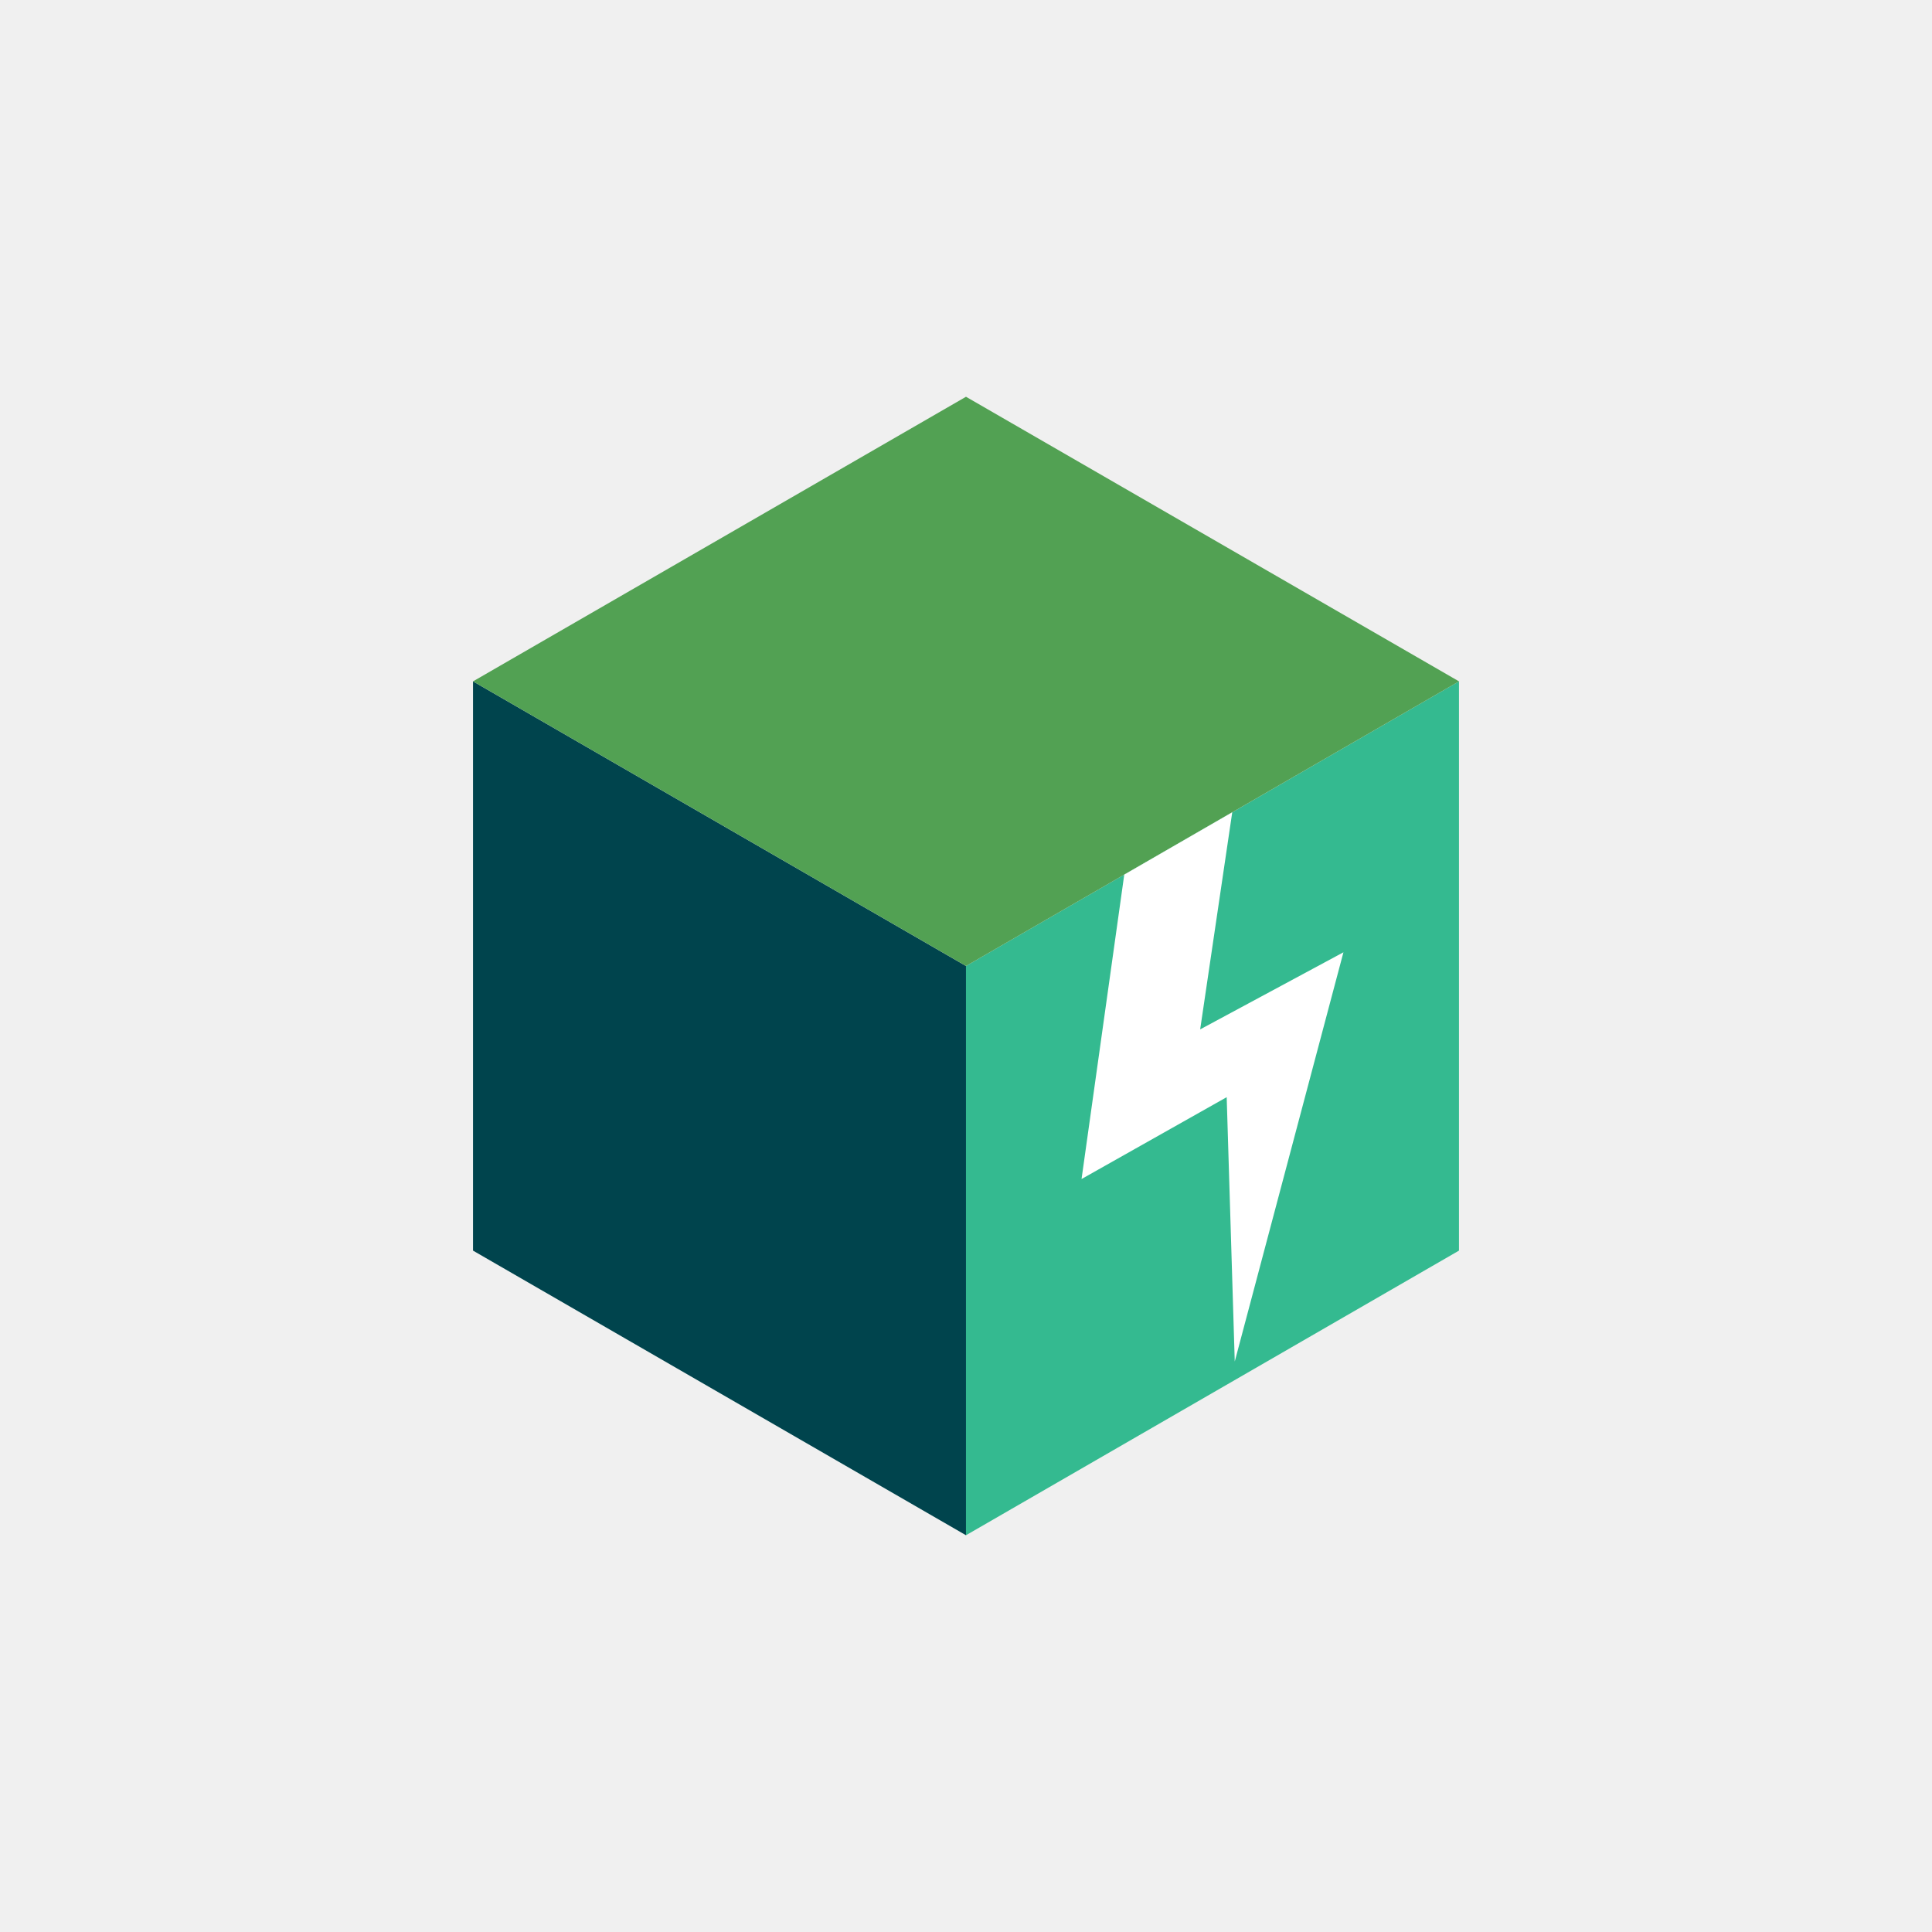
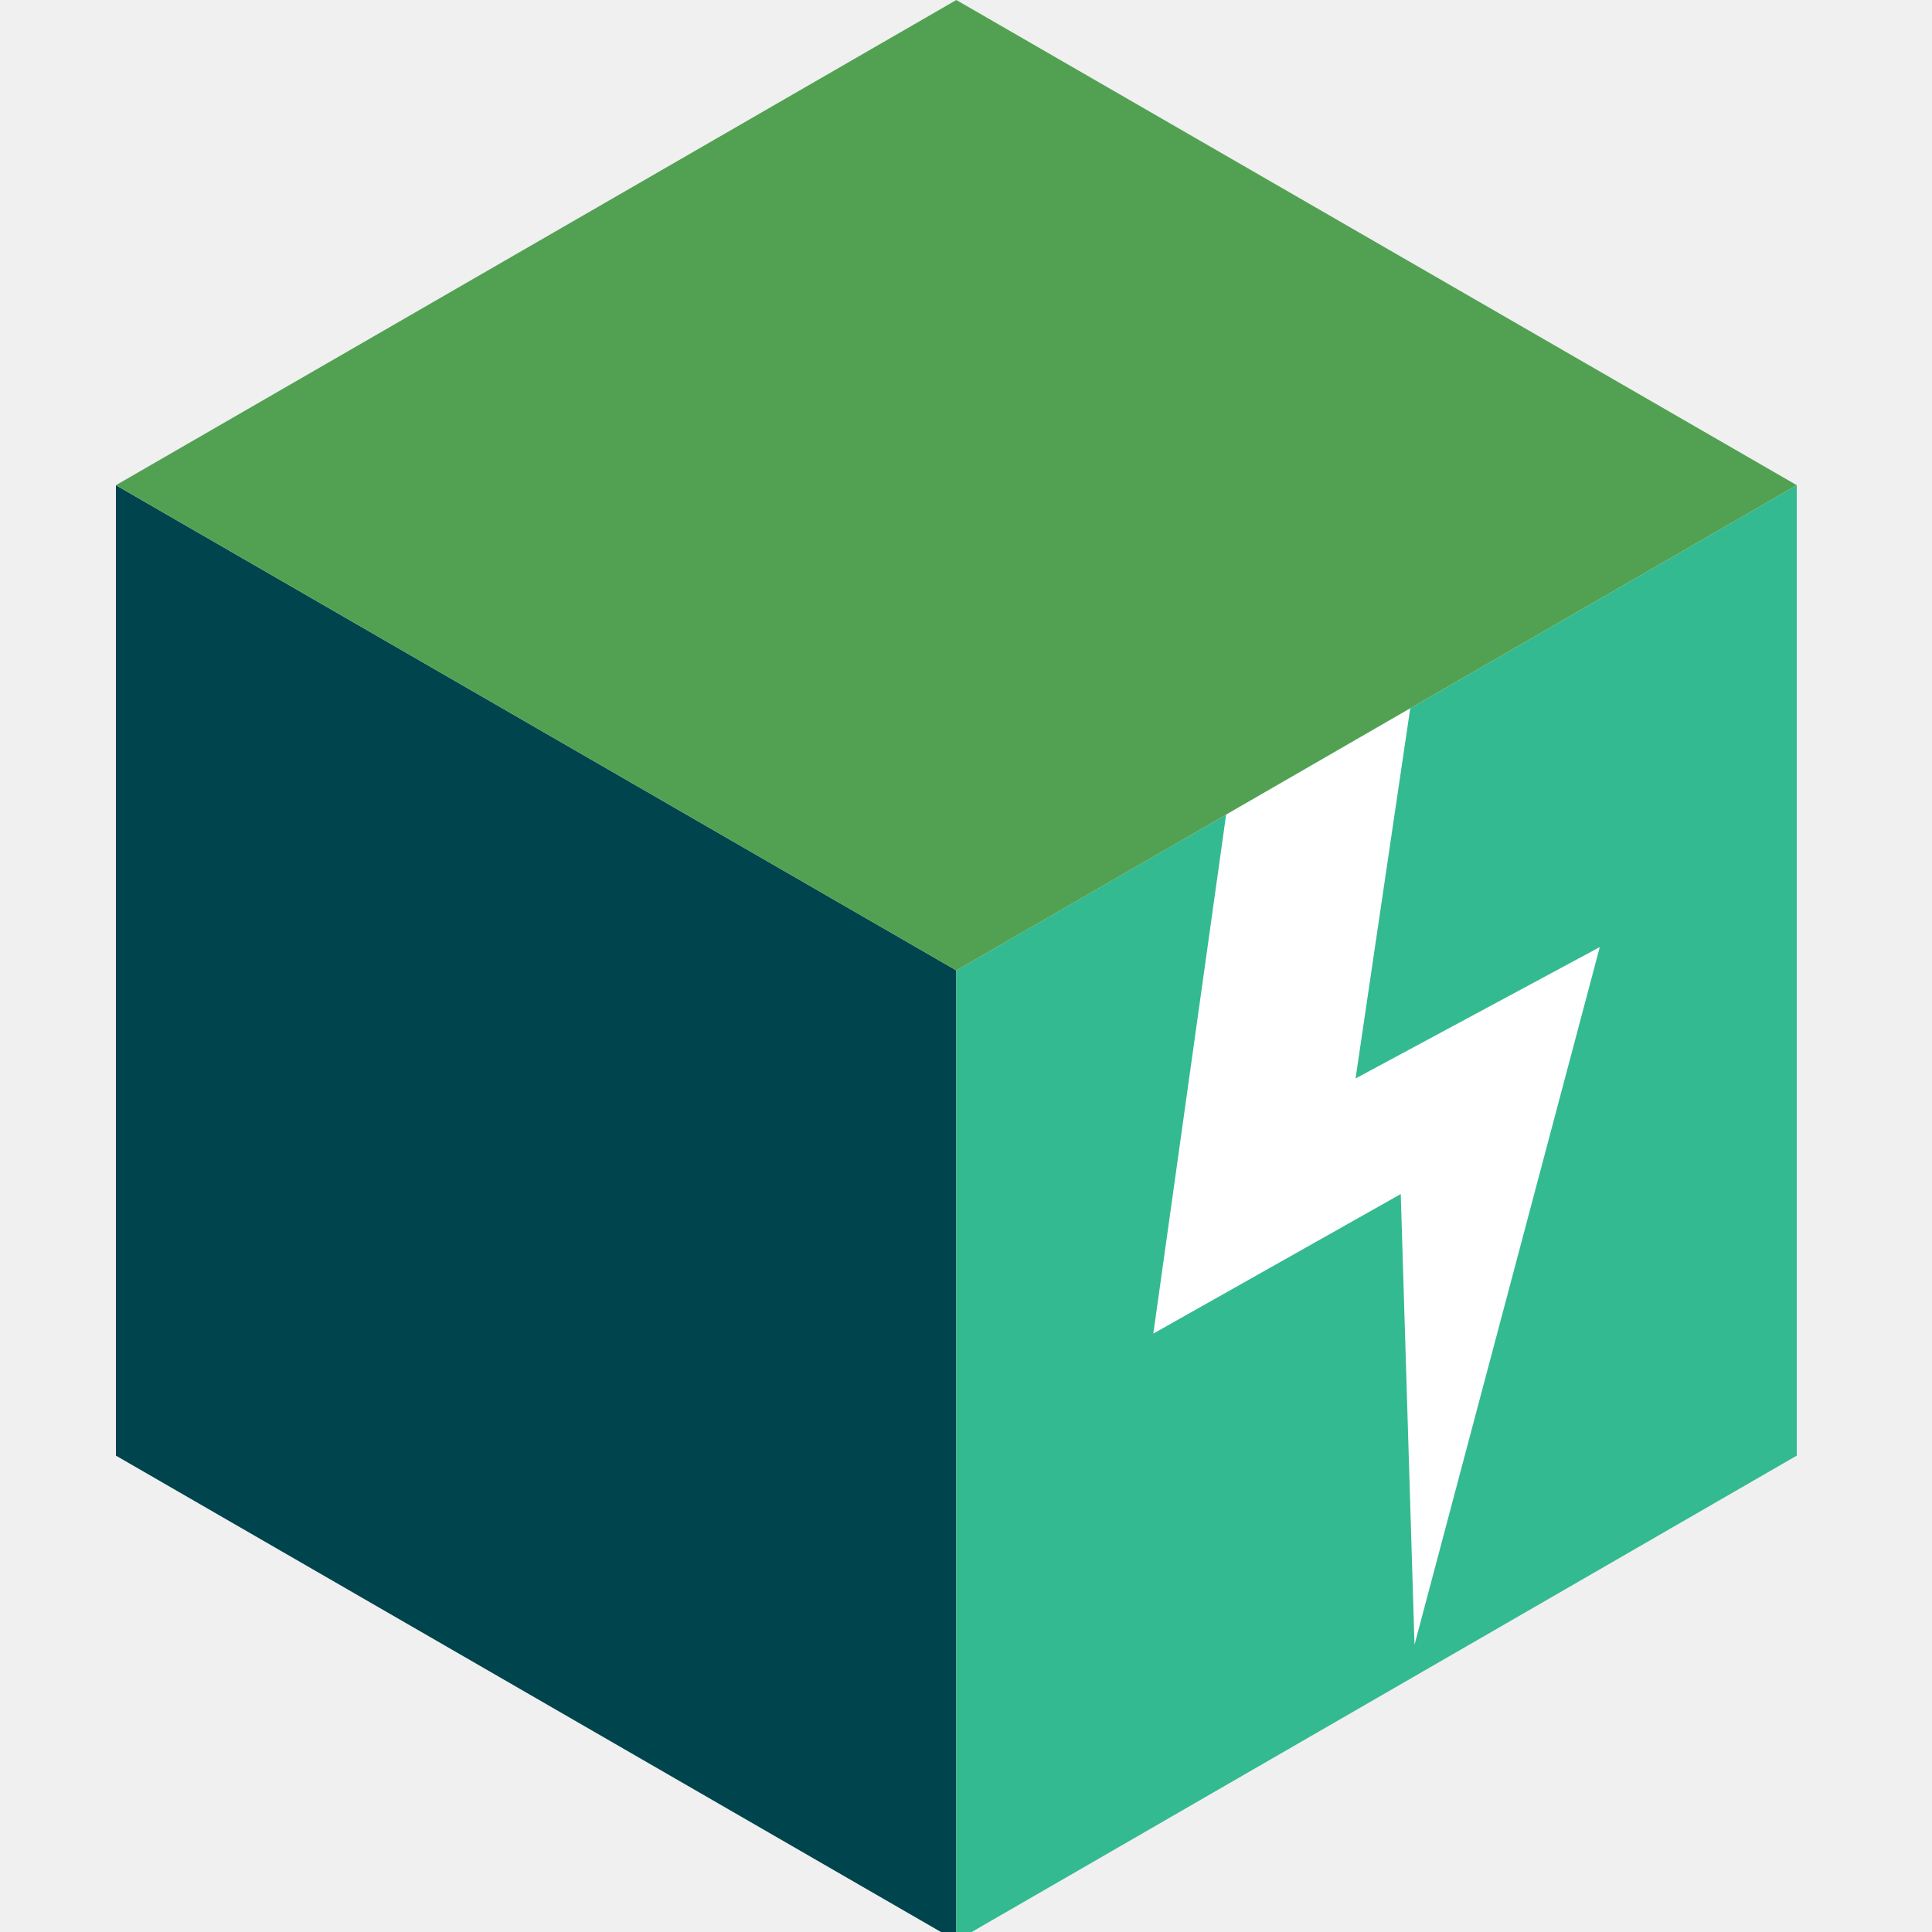
- <svg xmlns="http://www.w3.org/2000/svg" version="1.1" id="Layer_1" x="0px" y="0px" viewBox="0 0 1500 1500" style="enable-background:new 0 0 1500 1500;" xml:space="preserve" width="100px" height="100px">
-   <style type="text/css">
- 	.st0{fill:#00444D;}
- 	.st1{fill:#34BA90;}
- 	.st2{fill:#52A153;}
- 	.st3{fill:#FFFFFF;}
- </style>
-   <g>
-     <polygon class="st0" points="749.99,749.99 749.99,1191.96 367.25,970.97 367.25,529.01  " />
-     <polygon class="st1" points="1132.75,529.01 1132.75,970.97 749.99,1191.96 749.99,749.99 872.87,679.05 956.71,630.66  " />
-     <polygon class="st2" points="1132.75,529.01 749.99,749.99 367.25,529.01 749.99,308.04  " />
-     <polygon class="st3" points="1043.04,739.36 958.66,1057.08 952.4,851.84 839.71,915.39 872.87,679.05 956.71,630.66    931.81,799.21  " />
+ <svg xmlns="http://www.w3.org/2000/svg" width="100" height="100" viewBox="0 0 100 100" fill="none">
+   <g clip-path="url(#clip0_109_384)">
+     <path d="M49.499 50.228V100.459L6 75.343V25.114L49.499 50.228Z" fill="#00444D" />
+     <path d="M93 25.114V75.343L49.499 100.459V50.228L63.464 42.166L72.993 36.666L93 25.114Z" fill="#34BA90" />
+     <path d="M93 25.113L49.499 50.228L6 25.113L49.499 0L93 25.113Z" fill="#52A153" />
+     <path d="M82.805 49.02L73.215 85.129L72.503 61.804L59.696 69.026L63.464 42.166L72.993 36.666L70.163 55.822L82.805 49.02Z" fill="white" />
  </g>
+   <defs>
+     <clipPath id="clip0_109_384">
+       <rect width="100" height="100" fill="white" />
+     </clipPath>
+   </defs>
</svg>
